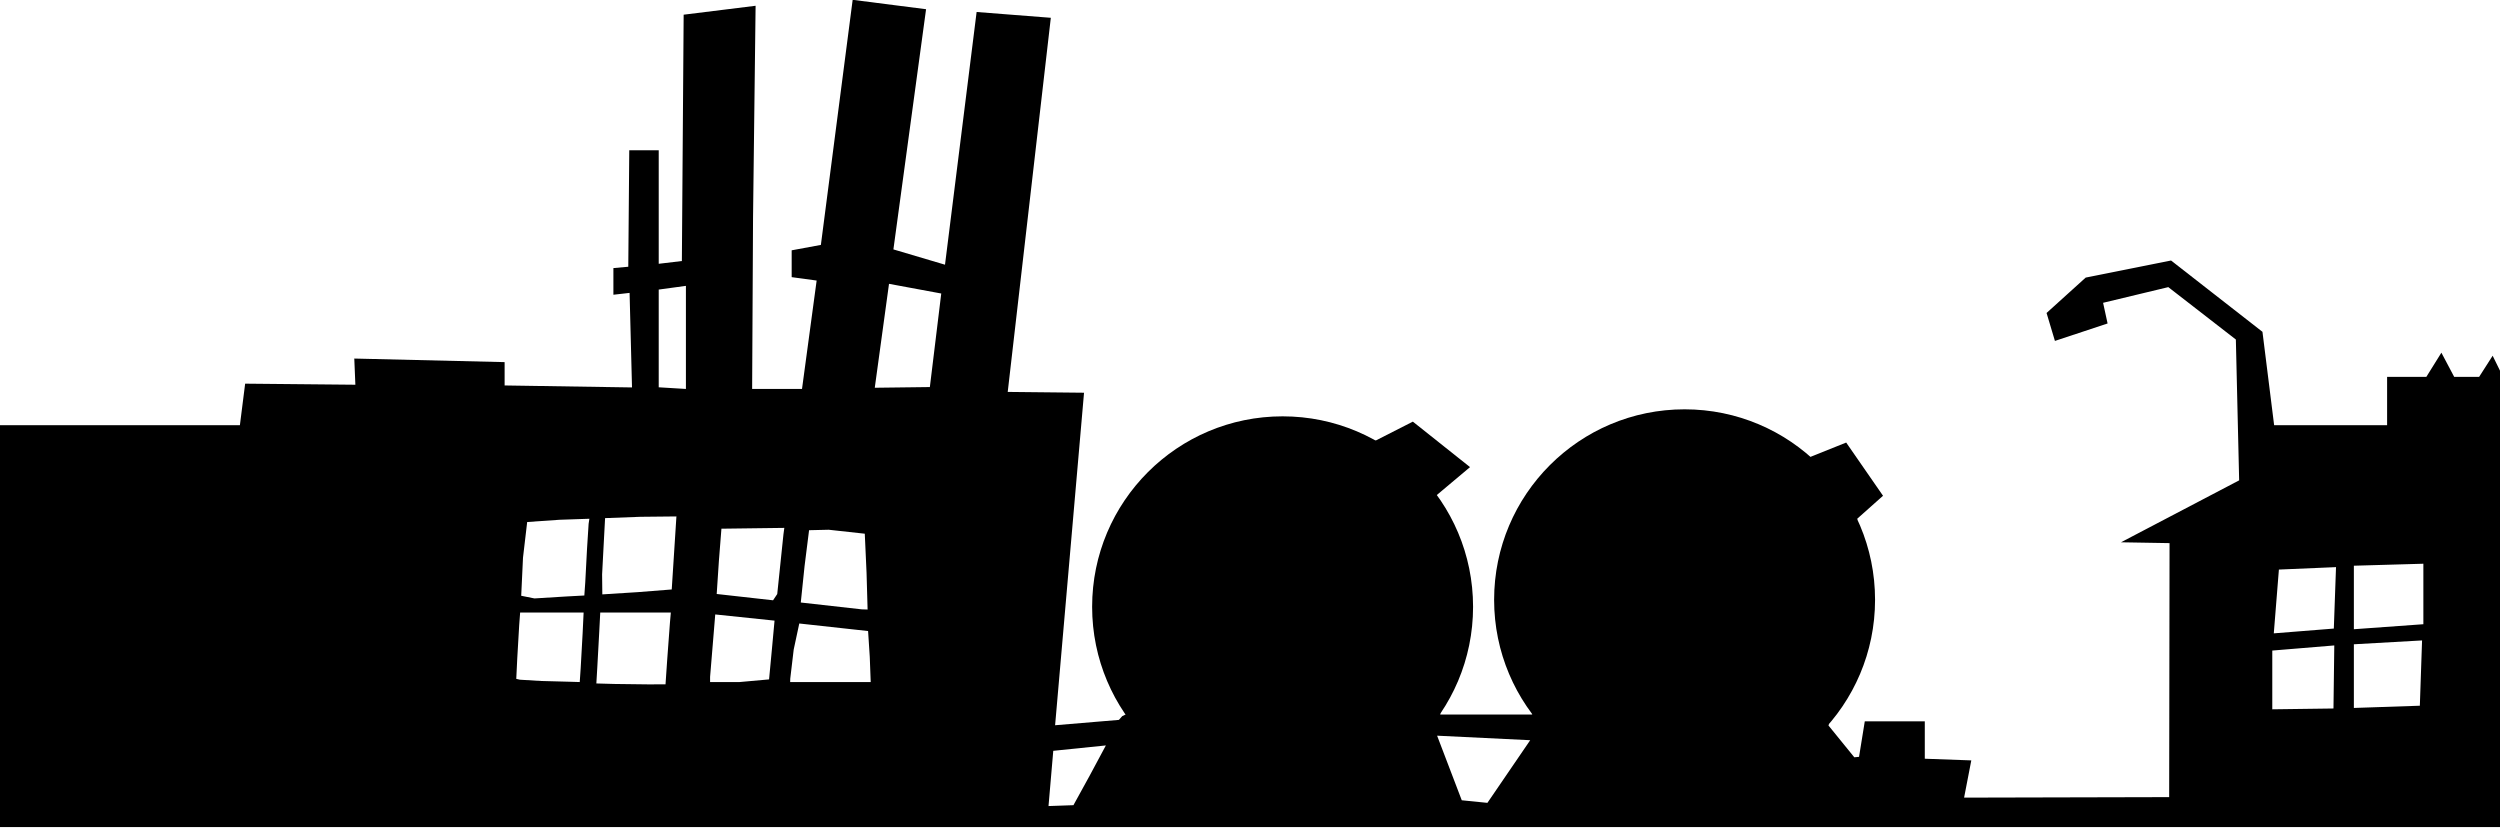
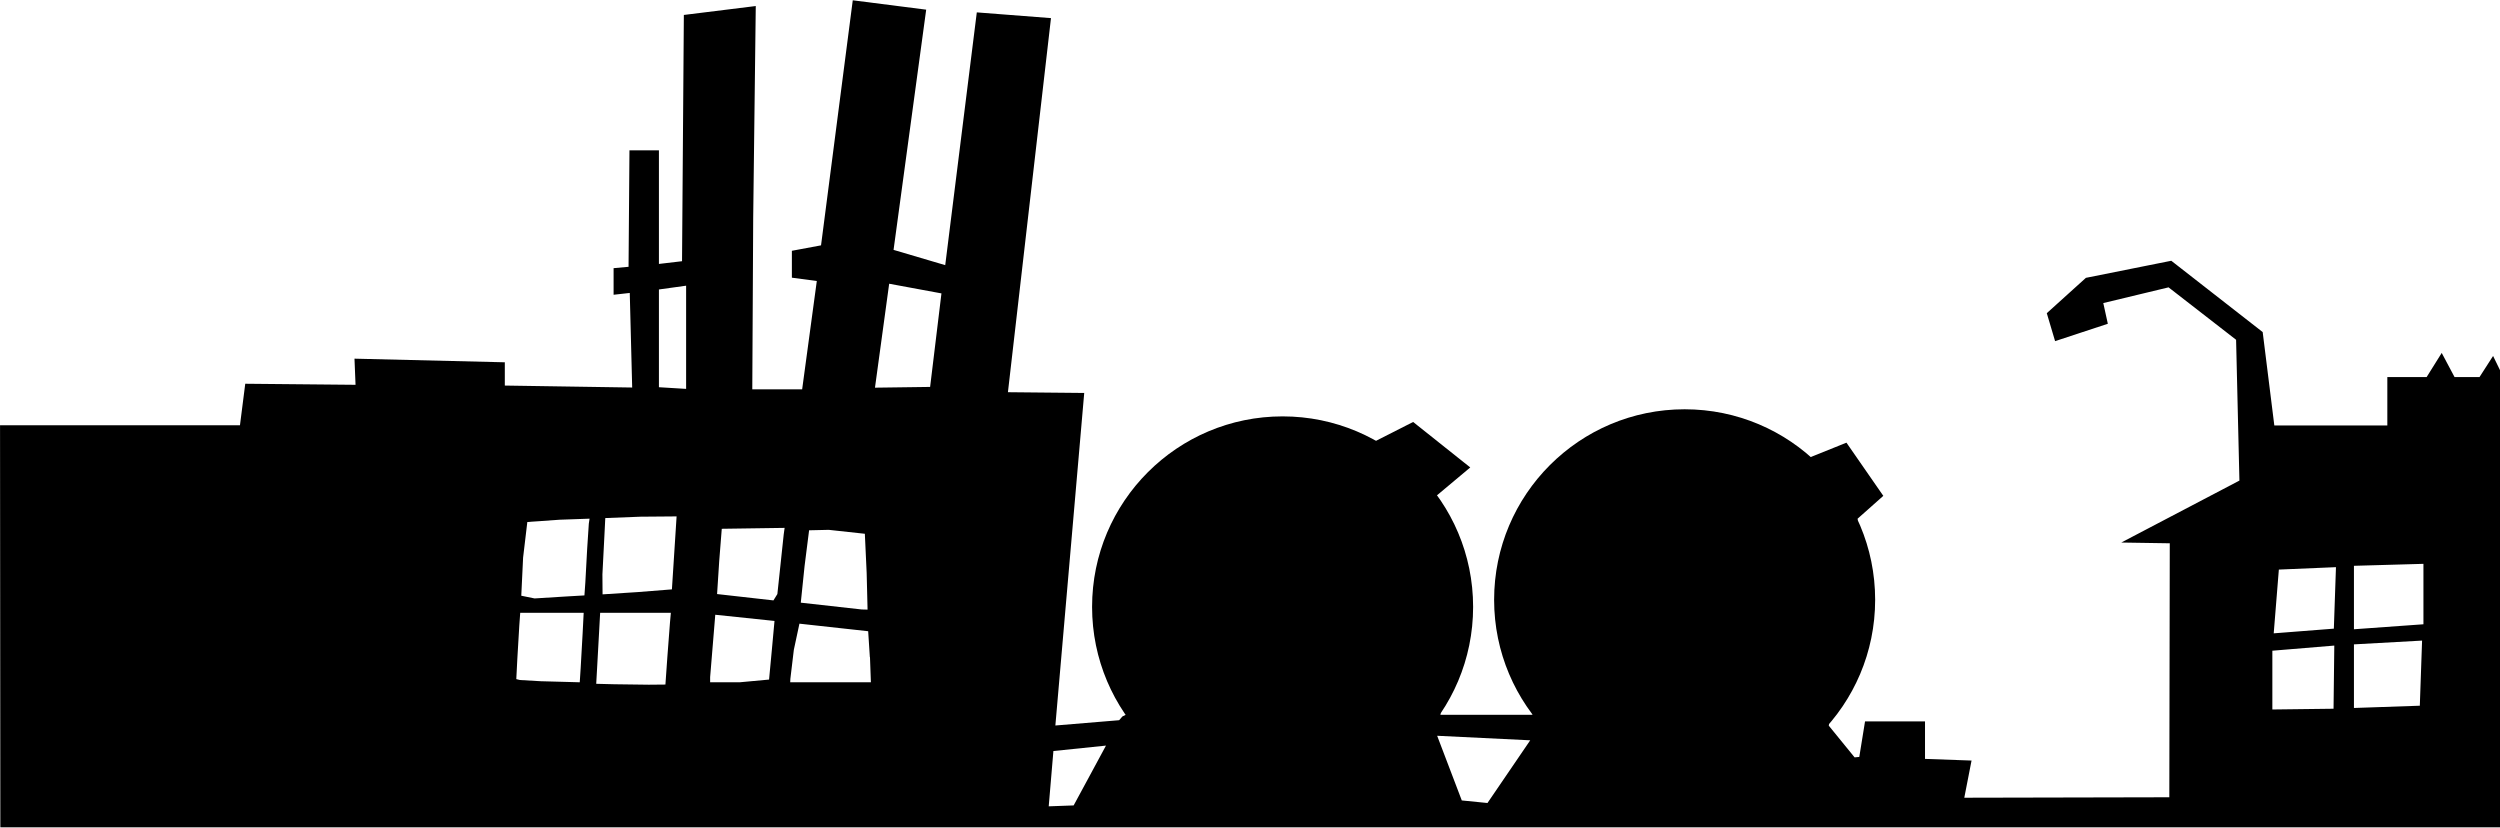
- <svg xmlns="http://www.w3.org/2000/svg" width="467mm" height="154.5mm" viewBox="0 0 1654.724 547.441" id="svg4700" version="1.1">
-   <defs id="defs4702" />
-   <g id="layer1" transform="translate(833.226,-131.2229)">
-     <g id="g5311">
-       <path style="fill-opacity:1" d="m -833.226,412.664 158.783,0 3.477,-27.5 72.954,0.707 -0.714,-17.326 99.5,2.361 0,15.444 84.318,1.314 -1.603,-62.577 -10.714,1.218 0,-17.641 9.851,-0.886 0.649,-77.114 19.5,4.3e-4 0,75.159 15.322,-1.83 1.178,-163.049 47.621,-5.903 -1.693,140.372 -0.596,113.25 33.008,0 9.687,-71.75 -16.528,-2.25 0,-17.762 19.331,-3.575 21.037,-162.216 48.587,6.208 -21.622,158.983 34.154,10.125 20.925,-167.264 49.118,3.835 -28.53,247.631 50.511,0.534 -19.148,220.093 42.227,-3.545 2.195,-2.475 40.229,-19.516 119.278,-158.692 32.859,-16.729 37.846,30.107 -25.255,21.21 5.558,142.546 60.708,0 183.867,-170.354 24.095,-9.665 24.386,35.223 -17.009,15.135 -19.072,136.953 17.072,21.014 3.134,-0.305 3.798,-23.5 39.721,0 0,24.75 30.783,1.108 -4.766,24.642 135.733,-0.331 0.25,-168.12 -32.146,-0.55 78.219,-41 -2.18,-93.212 -44.72,-34.682 -43.16,10.375 2.976,13.686 -34.858,11.544 -5.536,-18.494 25.905,-23.421 56.5,-11.307 60.5,47.199 7.725,61.812 74.775,0 0,-32 25.973,0 9.961,-16 8.466,16 16.51,0 8.953,-13.983 5.148,10.483 -0.012,301.5 -1655,0 z m 721.22,232 10.75,-20.049 -34.822,3.567 -3.148,36.562 16.5,-0.581 z m 291.609,-23.505 -61.623,-2.995 16.317,42.75 16.978,1.712 z m 532.213,-62.731 -41.041,3.395 0,38.883 40.5,-0.541 z m 56.627,39.904 1.469,-43.214 -45.138,2.545 0,42.142 43.669,-1.474 z m -1160.002,-31.169 1.757,-23.75 0.591,-6.75 -23.361,0 -23.361,0 -0.658,12.75 -1.286,23.467 -0.628,10.717 11.89,0.333 22.89,0.283 11,-0.05 1.166,-17 z m -57.316,6.25 1.282,-23 0.658,-13.75 -21.008,0 -21.008,0 -0.62,8.25 -1.28,21.945 -0.661,13.695 2.393,0.559 13.893,0.841 18.613,0.496 7.113,0.214 z m 124.685,7.5 1.908,-20.25 1.715,-18.649 -39.247,-4.095 -3.41,41.339 0,3.404 19.5,0 z m 66.653,-14.886 -1.113,-17.124 -45.542,-4.996 -3.693,17.263 -2.282,19.242 -0.057,2.25 26.656,0 26.656,0 -0.625,-16.636 z m 969.046,-18.763 1.448,-40.665 -37.804,1.613 -3.378,42.22 z m 59.266,-2.876 0,-40.039 -46,1.314 0,42.038 z m -1030.438,-33.975 -1.174,-25.934 -23.88,-2.624 -12.992,0.308 -2.979,23.695 -2.508,24.161 40.348,4.525 3.877,0.119 z m -59.116,14 2.054,-19.75 2.057,-19.77 0.572,-4.27 -20.812,0.27 -20.812,0.27 -1.687,21.482 -1.44,21.729 37.311,4.176 z m -139.814,1.619 12.132,-0.656 0.606,-8.607 1.165,-22.107 1.065,-16.792 0.506,-3.292 -19.803,0.677 -21.37,1.479 -2.768,23.615 -1.183,25.206 8.768,1.763 z m 47.257,-2.863 22.725,-1.788 3.099,-48.338 -23.918,0.248 -23.295,0.871 -0.641,12 -1.33,25.25 0.141,13.229 z m 193.571,-135.756 7.539,-61.917 -34.572,-6.41 -9.428,68.785 z m -161.461,-66.98 -18,2.453 0,64.686 18,1.091 z" id="path5283" />
-       <circle r="126.071" cy="532.862" cx="15.714" id="path5292" style="opacity:1;fill:#000000;fill-opacity:1;stroke:none;stroke-width:1;stroke-miterlimit:4;stroke-dasharray:4, 2;stroke-dashoffset:0;stroke-opacity:1" />
-       <circle r="126.071" cy="528.219" cx="281.786" id="path5292-3" style="opacity:1;fill:#000000;fill-opacity:1;stroke:none;stroke-width:1;stroke-miterlimit:4;stroke-dasharray:4, 2;stroke-dashoffset:0;stroke-opacity:1" />
-     </g>
+ <svg xmlns="http://www.w3.org/2000/svg" width="467" height="154.5" viewBox="0 0 1654.7 547.4" version="1.1">
+   <g transform="translate(833.226,-131.2229)">
+     <path d="m-833.2 412.7 158.8 0 3.5-27.5 73 0.7-0.7-17.3 99.5 2.4 0 15.4 84.3 1.3-1.6-62.6-10.7 1.2 0-17.6 9.9-0.9 0.6-77.1 19.5 0 0 75.2 15.3-1.8 1.2-163 47.6-5.9-1.7 140.4-0.6 113.3 33 0 9.7-71.7-16.5-2.2 0-17.8 19.3-3.6 21-162.2 48.6 6.2-21.6 159 34.2 10.1 20.9-167.3 49.1 3.8-28.5 247.6 50.5 0.5-19.1 220.1 42.2-3.5 2.2-2.5 40.2-19.5 119.3-158.7 32.9-16.7 37.8 30.1-25.3 21.2 5.6 142.5 60.7 0 183.9-170.4 24.1-9.7 24.4 35.2-17 15.1-19.1 137 17.1 21 3.1-0.3 3.8-23.5 39.7 0 0 24.8 30.8 1.1-4.8 24.6 135.7-0.3 0.3-168.1-32.1-0.5 78.2-41-2.2-93.2-44.7-34.7-43.2 10.4 3 13.7-34.9 11.5-5.5-18.5 25.9-23.4 56.5-11.3 60.5 47.2 7.7 61.8 74.8 0 0-32 26 0 10-16 8.5 16 16.5 0 9-14 5.1 10.5 0 301.5-1655 0zm721.2 232 10.8-20-34.8 3.6-3.1 36.6 16.5-0.6zm291.6-23.5-61.6-3 16.3 42.8 17 1.7zm532.2-62.7-41 3.4 0 38.9 40.5-0.5zm56.6 39.9 1.5-43.2-45.1 2.5 0 42.1 43.7-1.5zm-1160-31.2 1.8-23.7 0.6-6.7-23.4 0-23.4 0-0.7 12.8-1.3 23.5-0.6 10.7 11.9 0.3 22.9 0.3 11-0.1 1.2-17zm-57.3 6.3 1.3-23 0.7-13.7-21 0-21 0-0.6 8.3-1.3 21.9-0.7 13.7 2.4 0.6 13.9 0.8 18.6 0.5 7.1 0.2zm124.7 7.5 1.9-20.2 1.7-18.6-39.2-4.1-3.4 41.3 0 3.4 19.5 0zm66.7-14.9-1.1-17.1-45.5-5-3.7 17.3-2.3 19.2-0.1 2.3 26.7 0 26.7 0-0.6-16.6zm969-18.8 1.4-40.7-37.8 1.6-3.4 42.2zm59.3-2.9 0-40-46 1.3 0 42zm-1030.4-34-1.2-25.9-23.9-2.6-13 0.3-3 23.7-2.5 24.2 40.3 4.5 3.9 0.1zm-59.1 14 2.1-19.7 2.1-19.8 0.6-4.3-20.8 0.3-20.8 0.3-1.7 21.5-1.4 21.7 37.3 4.2zm-139.8 1.6 12.1-0.7 0.6-8.6 1.2-22.1 1.1-16.8 0.5-3.3-19.8 0.7-21.4 1.5-2.8 23.6-1.2 25.2 8.8 1.8zm47.3-2.9 22.7-1.8 3.1-48.3-23.9 0.2-23.3 0.9-0.6 12-1.3 25.3 0.1 13.2zm193.6-135.8 7.5-61.9-34.6-6.4-9.4 68.8zm-161.5-67-18 2.5 0 64.7 18 1.1z" />
+     <circle r="126.1" cy="532.9" cx="15.7" fill="#000" />
+     <circle r="126.1" cy="528.2" cx="281.8" fill="#000" />
  </g>
</svg>
